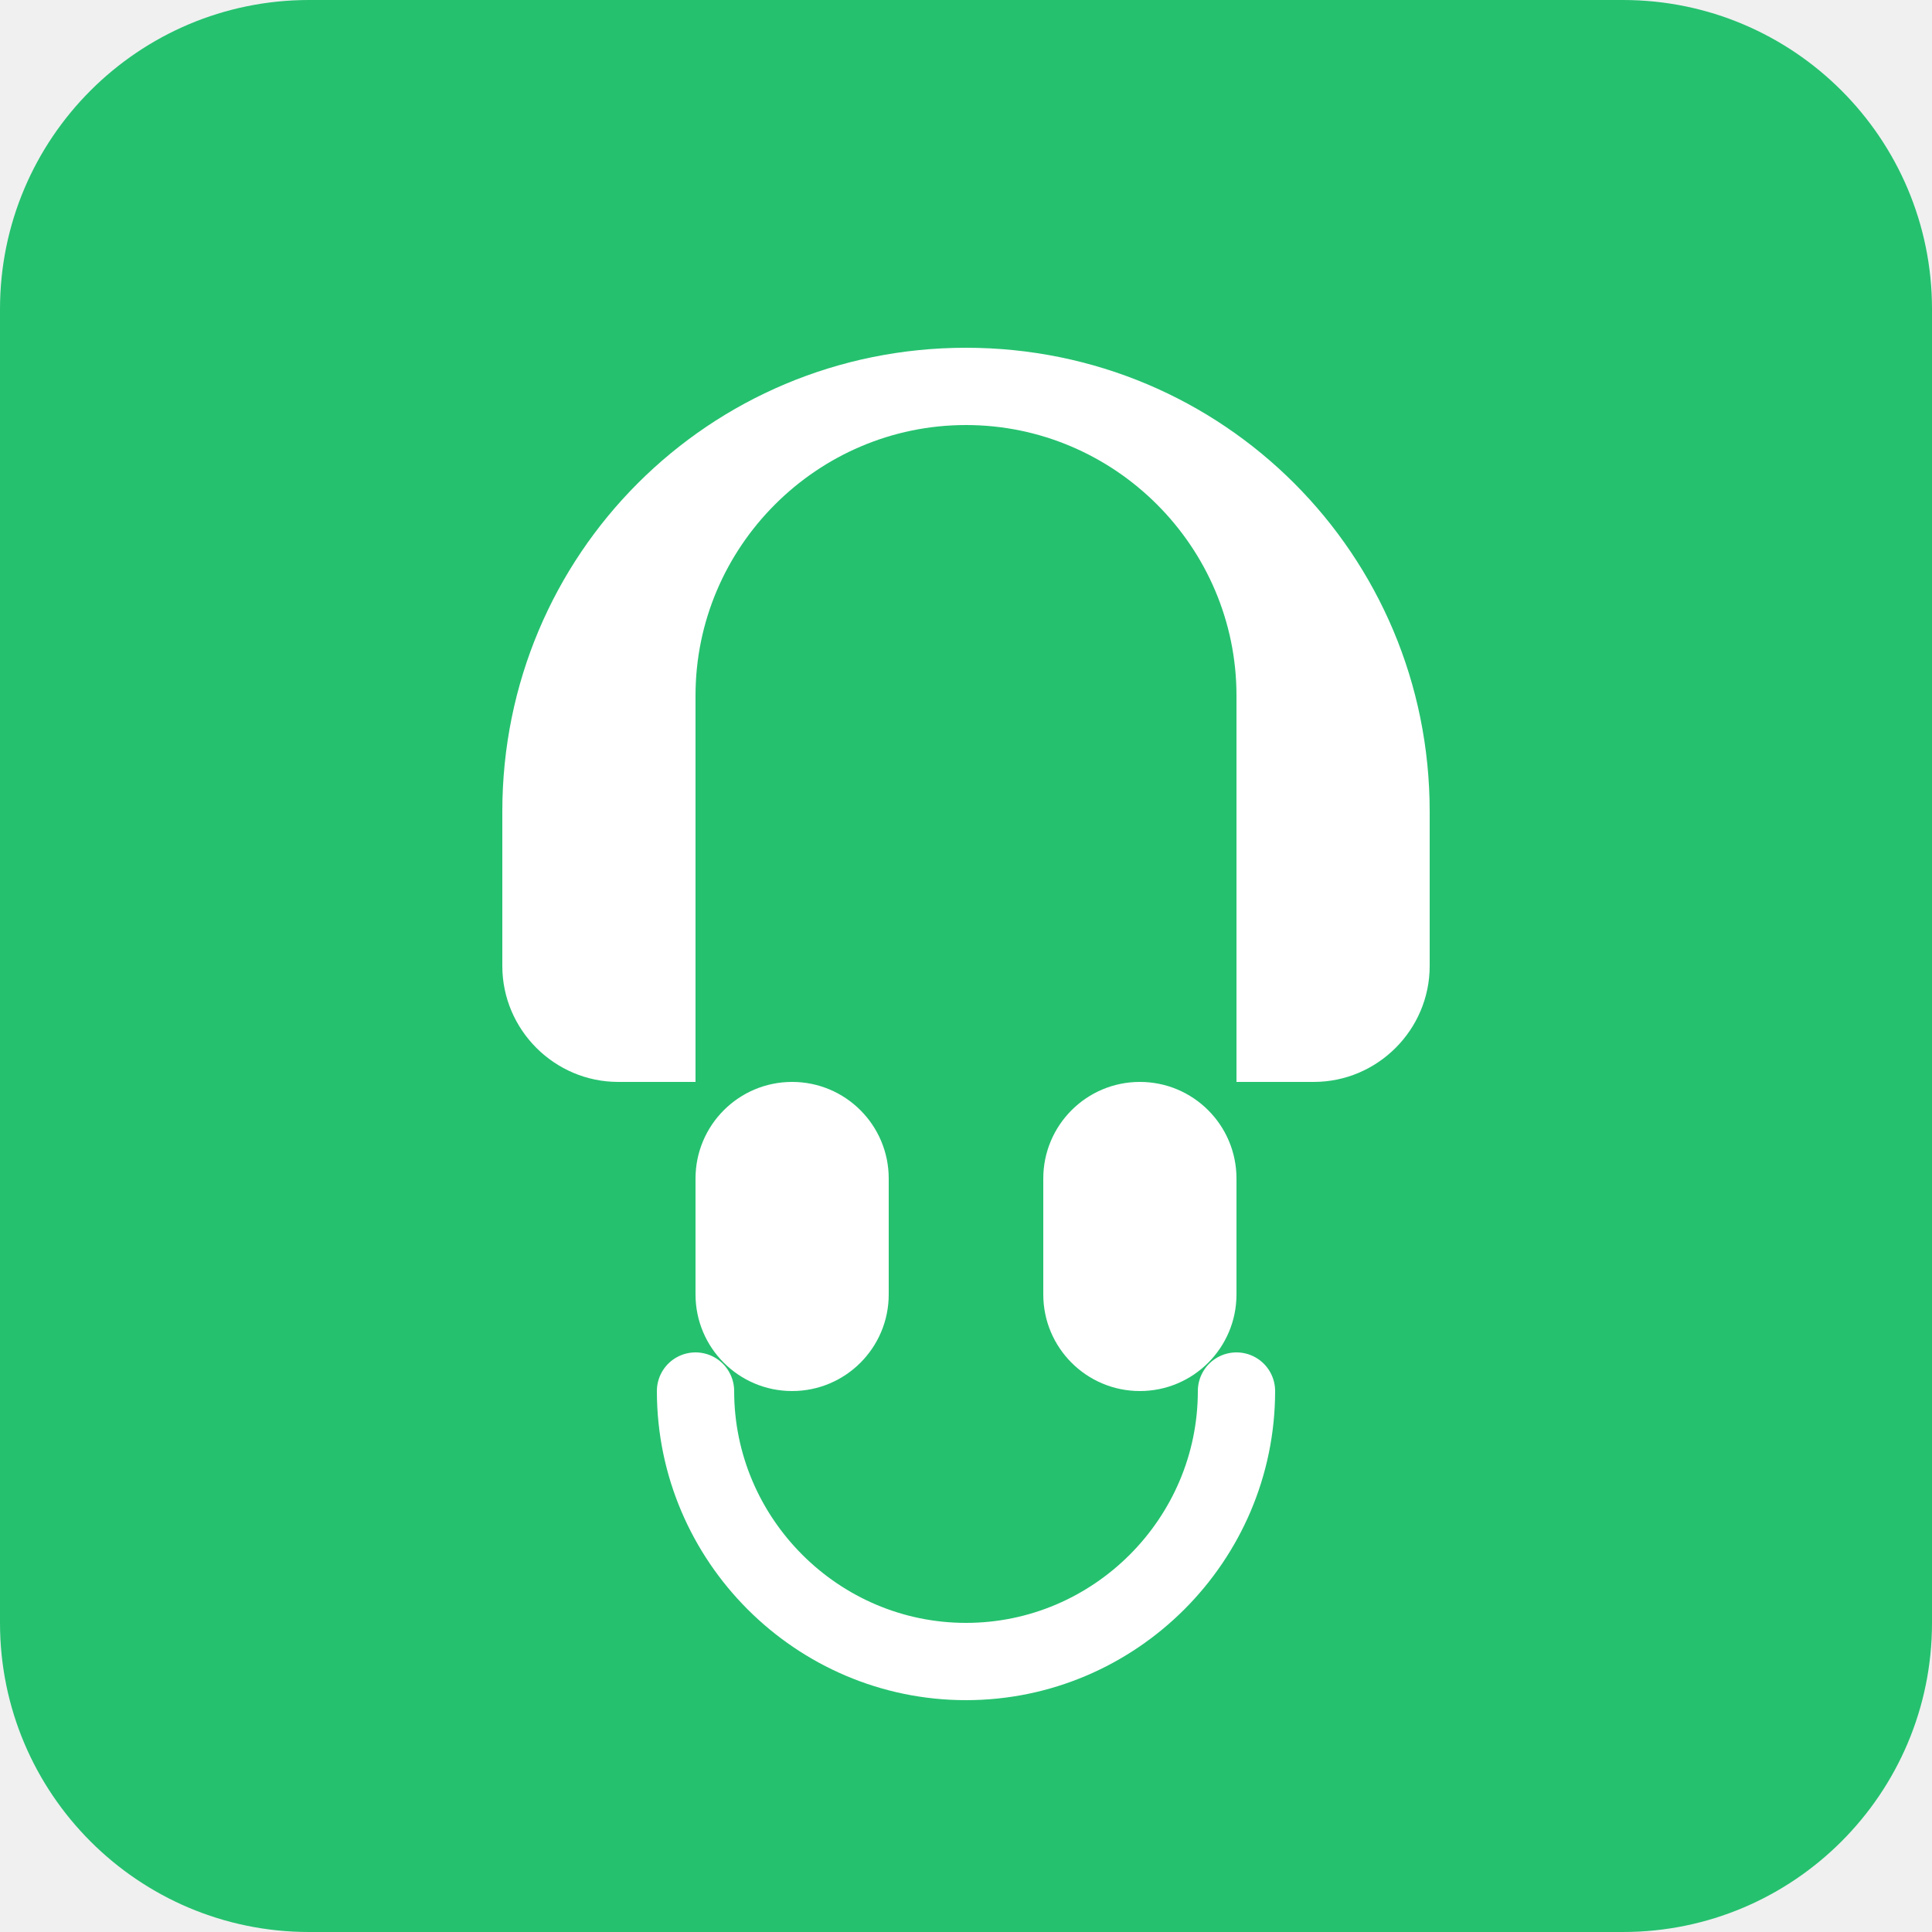
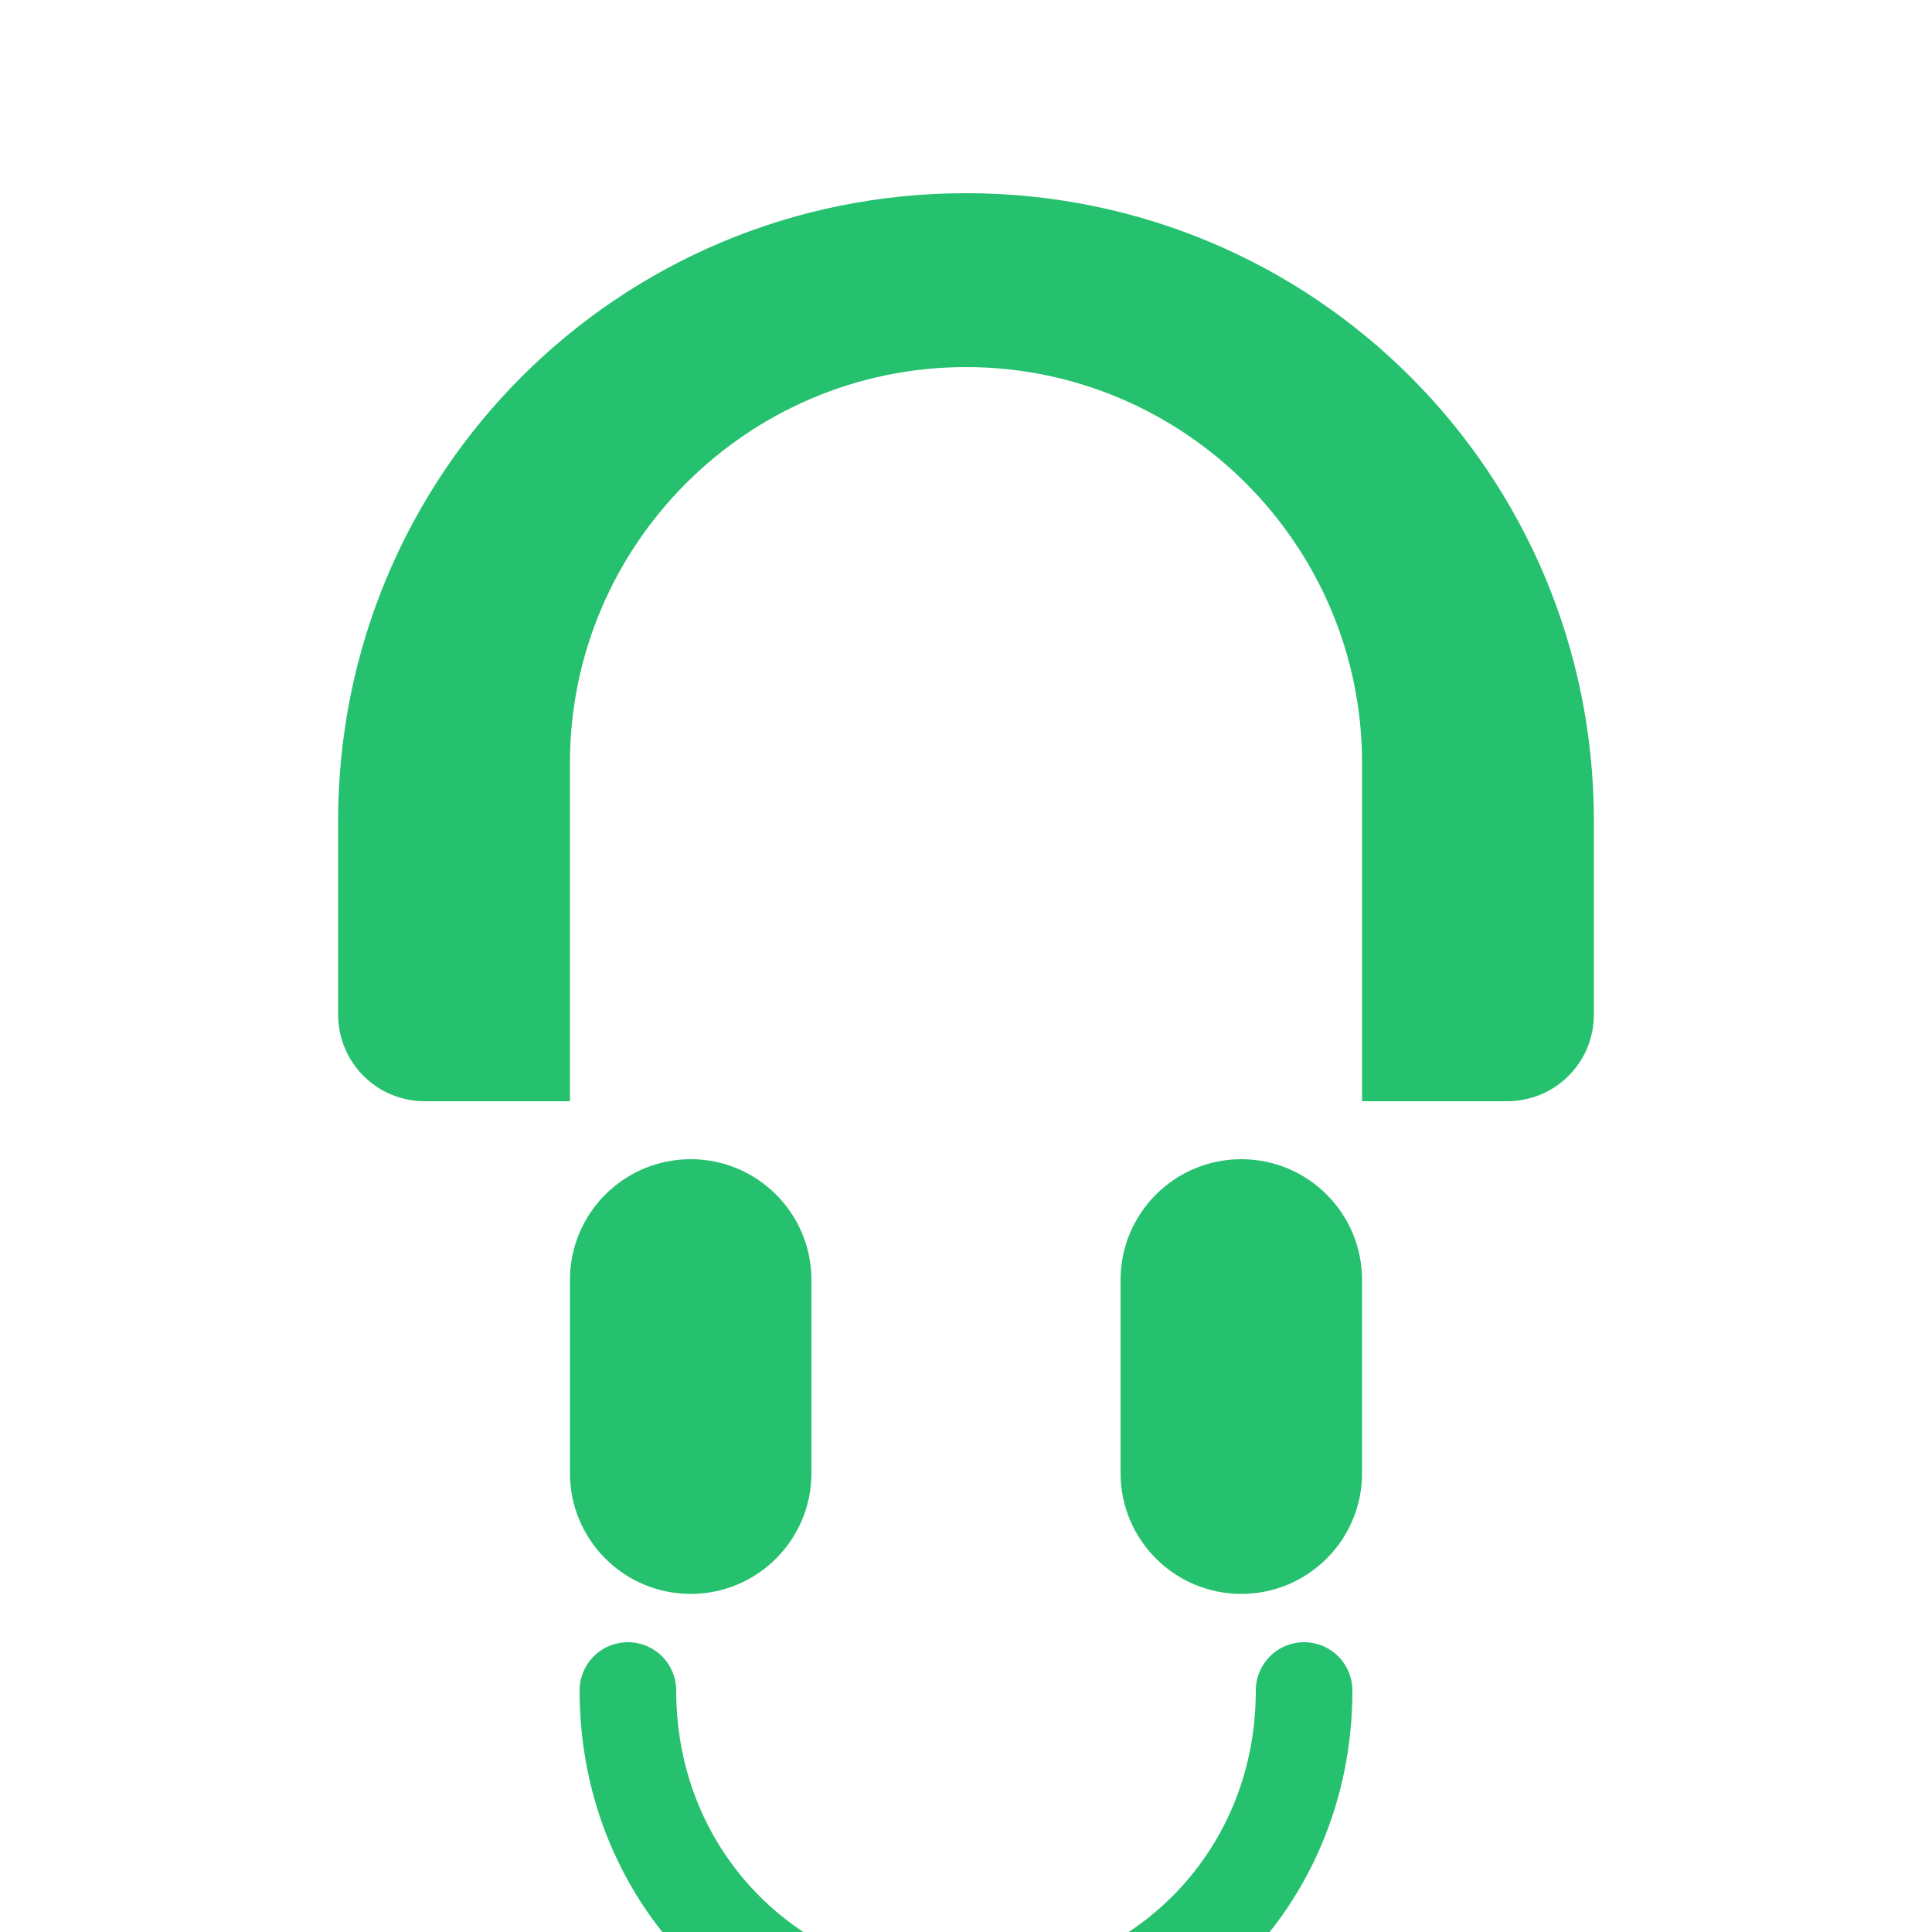
- <svg xmlns="http://www.w3.org/2000/svg" viewBox="0 0 100 100">
-   <rect width="100" height="100" rx="16" fill="#25C16F" />
-   <g transform="translate(22,18)">
-     <path d="M28 0C14.7 0 4 10.7 4 24v8c0 3.3 2.7 6 6 6h4v-20c0-7.7 6.3-14 14-14s14 6.3 14 14v20h4c3.3 0 6-2.7 6-6v-8C52 10.7 41.3 0 28 0z" fill="white" />
-     <rect x="14" y="38" width="10" height="16" rx="5" fill="white" />
-     <rect x="32" y="38" width="10" height="16" rx="5" fill="white" />
-     <path d="M14 54c0 7.7 6.3 14 14 14s14-6.3 14-14" fill="none" stroke="white" stroke-width="4" stroke-linecap="round" />
+ <svg xmlns="http://www.w3.org/2000/svg" viewBox="0 0 200 200">
+   <rect width="200" height="200" fill="white" rx="0" />
+   <g transform="translate(35,20)">
+     <path d="M65 0C29 0 0 29 0 65v20c0 5 4 9 9 9h15V59c0-22.6 18.4-41 41-41s41 18.4 41 41v35h15c5 0 9-4 9-9V65c0-36-29-65-65-65z" fill="#25C16F" />
+     <rect x="24" y="100" width="25" height="45" rx="12.5" fill="#25C16F" />
+     <rect x="81" y="100" width="25" height="45" rx="12.5" fill="#25C16F" />
+     <path d="M30 155c0 20 15.7 35 35 35s35-15 35-35" fill="none" stroke="#25C16F" stroke-width="10" stroke-linecap="round" />
  </g>
</svg>
